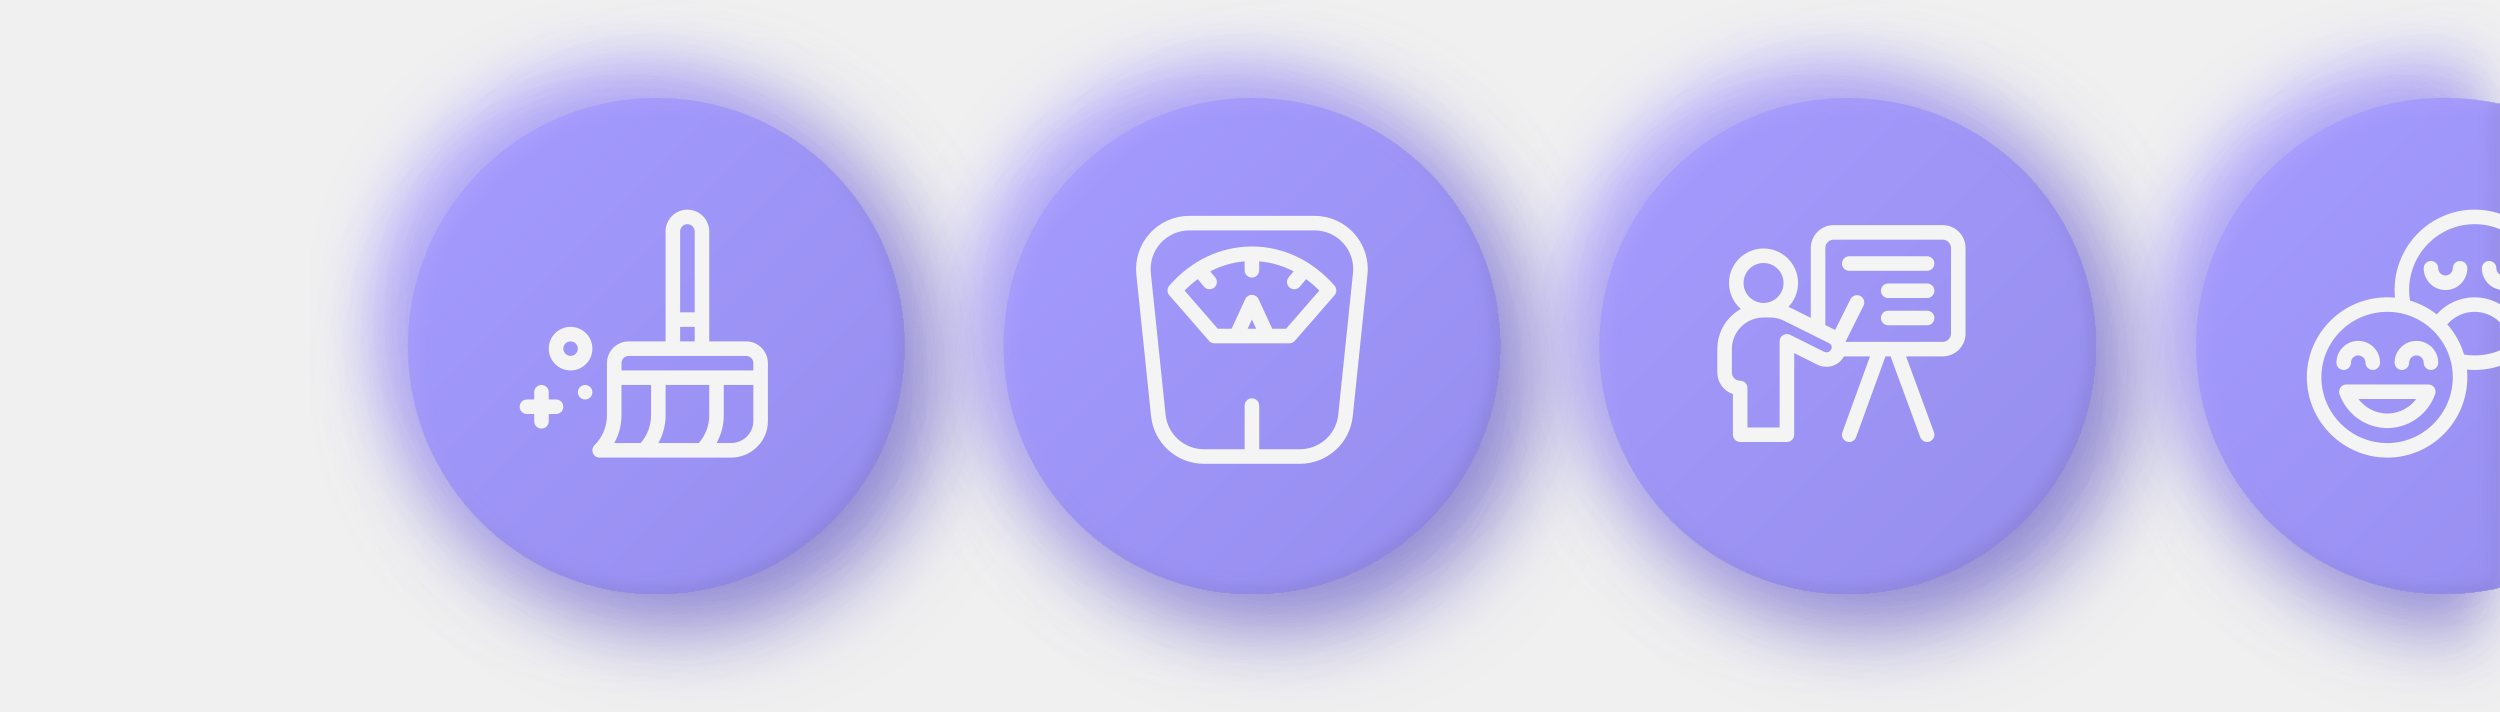
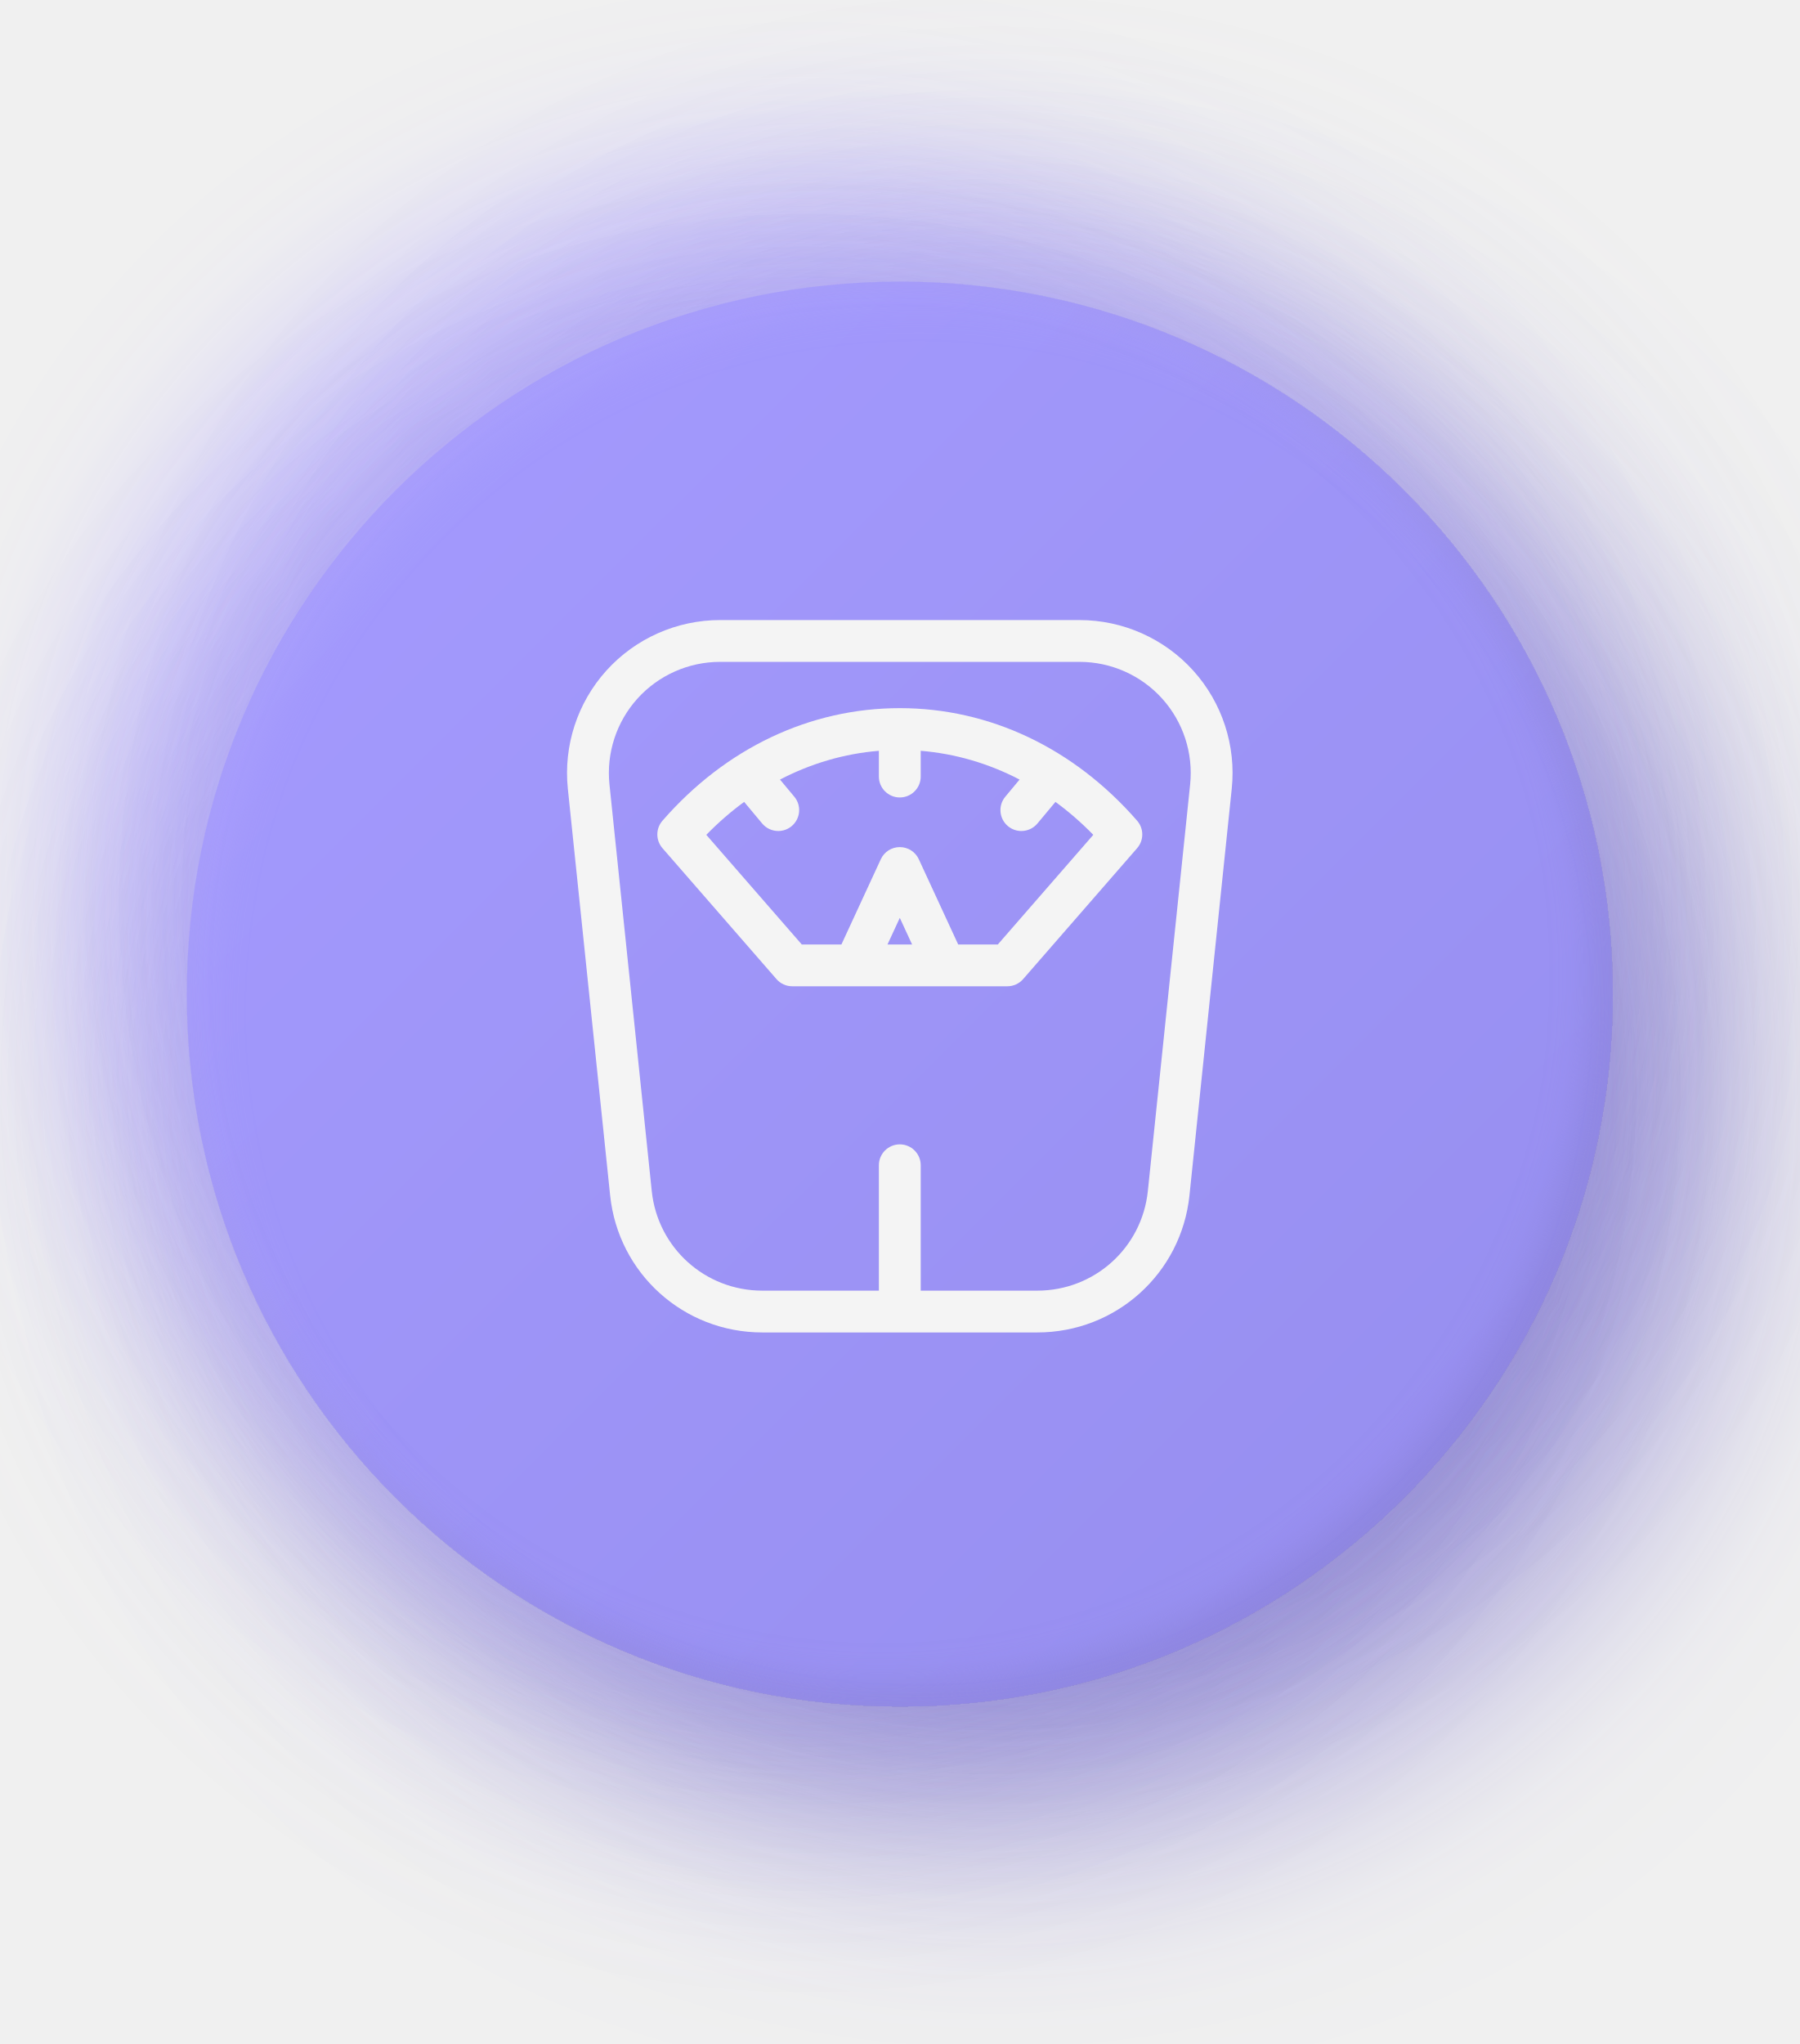
- <svg xmlns="http://www.w3.org/2000/svg" width="383" height="109" viewBox="98 0 92 109" fill="none">
+ <svg xmlns="http://www.w3.org/2000/svg" width="96" height="109" viewBox="96.3 0 96 109" fill="none">
  <g filter="url(#filter0_ddddii_7_56)">
    <ellipse cx="53.027" cy="53.01" rx="38.027" ry="37.99" fill="url(#paint0_linear_7_56)" />
  </g>
  <g clip-path="url(#clip0_7_56)">
    <path d="M42.139 61.202C42.754 61.202 43.253 60.704 43.253 60.089C43.253 59.474 42.754 58.976 42.139 58.976C41.524 58.976 41.025 59.474 41.025 60.089C41.025 60.704 41.524 61.202 42.139 61.202Z" fill="#F4F4F4" />
    <path d="M66.797 52.298H61.153V35.455C61.153 33.614 59.653 32.116 57.81 32.116C55.968 32.116 54.468 33.614 54.468 35.455V52.298H48.824C46.981 52.298 45.481 53.796 45.481 55.637V57.863V63.619C45.481 65.352 44.806 66.981 43.579 68.206C43.261 68.524 43.166 69.003 43.338 69.419C43.51 69.835 43.916 70.106 44.367 70.106H64.495C65.983 70.106 67.391 69.53 68.462 68.485C69.544 67.428 70.14 66.028 70.14 64.541V57.863V55.637C70.14 53.796 68.64 52.298 66.797 52.298ZM56.696 35.455C56.696 34.841 57.196 34.342 57.81 34.342C58.425 34.342 58.925 34.841 58.925 35.455V47.846H56.696V35.455ZM56.696 50.072H58.925V52.298H56.696V50.072ZM52.24 63.619C52.24 65.203 51.674 66.699 50.641 67.88H46.6C47.324 66.593 47.709 65.135 47.709 63.619V58.976H52.24V63.619ZM61.153 63.619C61.153 65.203 60.587 66.699 59.553 67.88H53.358C54.083 66.593 54.468 65.136 54.468 63.619V58.976H61.153V63.619ZM67.911 64.541C67.911 66.351 66.347 67.88 64.495 67.88H62.271C62.995 66.593 63.381 65.136 63.381 63.619V58.976H67.911V64.541ZM67.911 56.75H47.709V55.637C47.709 55.023 48.209 54.524 48.824 54.524C54.493 54.524 61.152 54.524 66.797 54.524C67.412 54.524 67.911 55.023 67.911 55.637V56.75Z" fill="#F4F4F4" />
    <path d="M39.911 50.072C38.068 50.072 36.569 51.57 36.569 53.411C36.569 55.252 38.068 56.75 39.911 56.75C41.754 56.75 43.253 55.252 43.253 53.411C43.253 51.57 41.754 50.072 39.911 50.072ZM39.911 54.524C39.297 54.524 38.797 54.025 38.797 53.411C38.797 52.797 39.297 52.298 39.911 52.298C40.525 52.298 41.025 52.797 41.025 53.411C41.025 54.025 40.525 54.524 39.911 54.524Z" fill="#F4F4F4" />
    <path d="M37.683 61.202H36.569V60.089C36.569 59.474 36.07 58.976 35.455 58.976C34.839 58.976 34.34 59.474 34.34 60.089V61.202H33.226C32.611 61.202 32.112 61.7 32.112 62.315C32.112 62.93 32.611 63.428 33.226 63.428H34.34V64.541C34.34 65.156 34.839 65.654 35.455 65.654C36.07 65.654 36.569 65.156 36.569 64.541V63.428H37.683C38.298 63.428 38.797 62.93 38.797 62.315C38.797 61.7 38.298 61.202 37.683 61.202Z" fill="#F4F4F4" />
  </g>
  <g filter="url(#filter1_ddddii_7_56)">
    <ellipse cx="144.293" cy="53.01" rx="38.027" ry="37.99" fill="url(#paint1_linear_7_56)" />
  </g>
  <g clip-path="url(#clip1_7_56)">
    <path d="M144.293 37.763C144.293 37.763 144.293 37.763 144.293 37.763C139.501 37.763 135.006 39.895 131.634 43.767C131.269 44.186 131.269 44.81 131.634 45.23L137.715 52.212C137.927 52.456 138.234 52.595 138.556 52.595H150.03C150.352 52.595 150.659 52.456 150.871 52.212L156.952 45.23C157.317 44.81 157.317 44.186 156.952 43.767C153.58 39.895 149.084 37.763 144.293 37.763V37.763ZM143.637 50.366L144.293 48.947L144.949 50.366H143.637ZM149.521 50.366H147.407L145.306 45.82C145.124 45.425 144.728 45.173 144.293 45.173C143.858 45.173 143.462 45.425 143.28 45.82L141.179 50.366H139.065L133.973 44.519C134.609 43.866 135.284 43.28 135.991 42.763L136.952 43.914C137.173 44.178 137.49 44.315 137.81 44.315C138.062 44.315 138.315 44.23 138.524 44.056C138.997 43.662 139.061 42.959 138.666 42.486L137.903 41.572C139.556 40.711 141.336 40.189 143.177 40.038V41.411C143.177 42.027 143.677 42.526 144.293 42.526C144.909 42.526 145.409 42.027 145.409 41.411V40.038C147.25 40.189 149.03 40.711 150.682 41.572L149.92 42.486C149.525 42.959 149.589 43.662 150.062 44.056C150.271 44.23 150.524 44.315 150.776 44.315C151.096 44.315 151.413 44.178 151.634 43.914L152.595 42.763C153.302 43.28 153.977 43.866 154.613 44.519L149.521 50.366Z" fill="#F4F4F4" />
    <path d="M159.943 35.76C158.398 34.048 156.189 33.066 153.882 33.066H134.704C132.397 33.066 130.188 34.048 128.643 35.76C127.098 37.471 126.349 39.768 126.587 42.06L128.843 63.746C129.277 67.913 132.766 71.055 136.959 71.055H151.627C155.82 71.055 159.309 67.913 159.743 63.746L161.998 42.06C162.237 39.768 161.488 37.471 159.943 35.76V35.76ZM159.779 41.83L157.523 63.516C157.208 66.543 154.673 68.826 151.627 68.826H145.409V62.139C145.409 61.524 144.909 61.025 144.293 61.025C143.677 61.025 143.177 61.524 143.177 62.139V68.826H136.959C133.913 68.826 131.378 66.543 131.063 63.516L128.807 41.83C128.634 40.164 129.178 38.496 130.301 37.252C131.423 36.009 133.028 35.295 134.704 35.295H153.882C155.558 35.295 157.163 36.009 158.285 37.252C159.408 38.496 159.952 40.164 159.779 41.83V41.83Z" fill="#F4F4F4" />
  </g>
  <g filter="url(#filter2_ddddii_7_56)">
    <ellipse cx="235.558" cy="53.01" rx="38.027" ry="37.99" fill="url(#paint2_linear_7_56)" />
  </g>
  <g clip-path="url(#clip2_7_56)">
    <path d="M250.121 34.49H233.414C231.484 34.49 229.914 36.059 229.914 37.988V48.694L226.812 47.153C226.707 47.101 226.601 47.051 226.493 47.005C227.404 46.055 227.965 44.768 227.965 43.352C227.965 40.438 225.592 38.067 222.675 38.067C219.757 38.067 217.384 40.438 217.384 43.352C217.384 44.936 218.086 46.358 219.194 47.328C217.153 48.475 215.594 50.713 215.594 53.485V57.062C215.594 58.601 216.595 59.912 217.981 60.377V66.599C217.981 67.213 218.479 67.712 219.095 67.712H226.254C226.87 67.712 227.369 67.213 227.369 66.599V54.094L230.935 55.875C232.3 56.557 234.152 56.15 234.989 54.598H238.984L234.754 66.218C234.544 66.796 234.842 67.435 235.42 67.644C236.081 67.885 236.669 67.471 236.848 66.979L241.355 54.598H242.136L246.688 66.983C246.861 67.452 247.445 67.891 248.118 67.643C248.696 67.431 248.992 66.792 248.78 66.215L244.509 54.598H250.121C252.014 54.598 253.621 53.073 253.621 51.101V37.988C253.621 36.016 252.014 34.49 250.121 34.49V34.49ZM219.612 43.352C219.612 41.665 220.986 40.293 222.675 40.293C224.363 40.293 225.737 41.665 225.737 43.352C225.737 45.039 224.363 46.411 222.675 46.411C220.986 46.411 219.612 45.039 219.612 43.352ZM233.085 53.408C233.082 53.416 233.079 53.425 233.077 53.433C233.001 53.645 232.829 53.824 232.619 53.91C232.396 54 232.146 53.991 231.932 53.884C229.813 52.825 226.752 51.298 226.752 51.298C226.013 50.928 225.14 51.466 225.14 52.293V65.486H220.209V59.446C220.209 58.831 219.71 58.333 219.095 58.333C218.393 58.333 217.822 57.763 217.822 57.062V53.485C217.822 50.766 220.039 48.638 222.675 48.638H223.659C224.406 48.638 225.152 48.813 225.818 49.145C225.818 49.145 231.344 51.891 232.752 52.591C233.053 52.74 233.196 53.092 233.085 53.408ZM251.393 51.101C251.393 51.441 251.261 51.76 251.021 52C250.785 52.237 250.456 52.372 250.121 52.372H235.232C235.23 52.366 235.228 52.36 235.226 52.354L237.991 46.83C238.266 46.281 238.043 45.612 237.493 45.337C236.943 45.062 236.273 45.285 235.998 45.835L233.64 50.546C233.2 50.327 232.689 50.073 232.142 49.801V37.988C232.142 37.287 232.713 36.716 233.414 36.716H250.121C250.456 36.716 250.785 36.852 251.021 37.089C251.261 37.328 251.393 37.648 251.393 37.988V51.101Z" fill="#F4F4F4" />
    <path d="M247.734 39.259H235.801C235.186 39.259 234.687 39.757 234.687 40.372C234.687 40.987 235.186 41.485 235.801 41.485H247.734C248.349 41.485 248.848 40.987 248.848 40.372C248.848 39.757 248.35 39.259 247.734 39.259Z" fill="#F4F4F4" />
    <path d="M247.734 43.431H241.767C241.152 43.431 240.653 43.93 240.653 44.544C240.653 45.159 241.152 45.657 241.767 45.657H247.734C248.349 45.657 248.848 45.159 248.848 44.544C248.848 43.93 248.35 43.431 247.734 43.431Z" fill="#F4F4F4" />
    <path d="M247.734 47.604H241.767C241.152 47.604 240.653 48.102 240.653 48.717C240.653 49.331 241.152 49.83 241.767 49.83H247.734C248.349 49.83 248.848 49.331 248.848 48.717C248.848 48.102 248.35 47.604 247.734 47.604Z" fill="#F4F4F4" />
  </g>
  <g filter="url(#filter3_ddddii_7_56)">
    <ellipse cx="326.973" cy="52.99" rx="38.027" ry="37.99" fill="url(#paint3_linear_7_56)" />
  </g>
  <g clip-path="url(#clip3_7_56)">
    <path d="M305.909 57.789C305.909 64.556 311.463 70.106 318.238 70.106C324.995 70.106 330.493 64.58 330.493 57.789C330.493 57.394 330.474 57.004 330.437 56.619C330.825 56.656 331.216 56.676 331.607 56.676C338.405 56.676 343.936 51.184 343.936 44.433C343.936 37.666 338.382 32.116 331.607 32.116C324.85 32.116 319.352 37.641 319.352 44.433C319.352 44.824 319.372 45.214 319.409 45.602C319.023 45.566 318.633 45.546 318.238 45.546C311.44 45.546 305.909 51.038 305.909 57.789ZM329.991 54.32C329.477 52.586 328.589 51.011 327.419 49.689C327.441 49.669 327.463 49.648 327.483 49.625C328.533 48.447 330.036 47.772 331.607 47.772C333.178 47.772 334.681 48.447 335.731 49.625C336.14 50.084 336.844 50.125 337.304 49.716C337.763 49.307 337.804 48.604 337.395 48.145C335.923 46.493 333.813 45.546 331.607 45.546C329.401 45.546 327.291 46.493 325.819 48.145C325.814 48.151 325.809 48.158 325.804 48.164C324.6 47.218 323.215 46.492 321.711 46.047C321.625 45.516 321.58 44.975 321.58 44.433C321.58 38.869 326.078 34.342 331.607 34.342C337.177 34.342 341.708 38.869 341.708 44.433C341.708 49.956 337.177 54.45 331.607 54.45C331.064 54.45 330.523 54.406 329.991 54.32V54.32ZM308.137 57.789C308.137 52.266 312.668 47.772 318.238 47.772C323.767 47.772 328.265 52.266 328.265 57.789C328.265 63.353 323.767 67.88 318.238 67.88C312.668 67.88 308.137 63.353 308.137 57.789Z" fill="#F4F4F4" />
    <path d="M311.053 59.373C310.844 59.669 310.792 60.047 310.913 60.388C312.018 63.493 314.962 65.58 318.238 65.58C321.514 65.58 324.458 63.493 325.563 60.388C325.684 60.047 325.632 59.668 325.424 59.373C325.215 59.078 324.875 58.902 324.513 58.902H311.963C311.601 58.902 311.262 59.078 311.053 59.373V59.373ZM313.811 61.128H322.665C321.633 62.502 320.003 63.354 318.238 63.354C316.473 63.354 314.843 62.502 313.811 61.128Z" fill="#F4F4F4" />
    <path d="M323.809 55.563C323.809 54.949 323.309 54.45 322.694 54.45C322.08 54.45 321.58 54.949 321.58 55.563C321.58 56.178 321.082 56.676 320.466 56.676C319.851 56.676 319.352 56.178 319.352 55.563C319.352 53.722 320.852 52.224 322.694 52.224C324.537 52.224 326.037 53.722 326.037 55.563C326.037 56.178 325.538 56.676 324.923 56.676C324.307 56.676 323.809 56.178 323.809 55.563Z" fill="#F4F4F4" />
    <path d="M313.782 52.224C315.625 52.224 317.124 53.722 317.124 55.563C317.124 56.178 316.625 56.676 316.01 56.676C315.395 56.676 314.896 56.178 314.896 55.563C314.896 54.949 314.396 54.45 313.782 54.45C313.168 54.45 312.668 54.949 312.668 55.563C312.668 56.178 312.169 56.676 311.554 56.676C310.938 56.676 310.44 56.178 310.44 55.563C310.44 53.722 311.939 52.224 313.782 52.224Z" fill="#F4F4F4" />
    <path d="M332.721 41.094C332.721 40.48 333.22 39.981 333.835 39.981C334.451 39.981 334.949 40.48 334.949 41.094C334.949 41.708 335.449 42.207 336.063 42.207C336.678 42.207 337.178 41.708 337.178 41.094C337.178 40.48 337.676 39.981 338.292 39.981C338.907 39.981 339.406 40.48 339.406 41.094C339.406 42.935 337.906 44.433 336.063 44.433C334.221 44.433 332.721 42.935 332.721 41.094Z" fill="#F4F4F4" />
    <path d="M327.151 44.433C325.308 44.433 323.809 42.935 323.809 41.094C323.809 40.48 324.307 39.981 324.923 39.981C325.538 39.981 326.037 40.48 326.037 41.094C326.037 41.708 326.536 42.207 327.151 42.207C327.765 42.207 328.265 41.708 328.265 41.094C328.265 40.48 328.764 39.981 329.379 39.981C329.994 39.981 330.493 40.48 330.493 41.094C330.493 42.935 328.994 44.433 327.151 44.433Z" fill="#F4F4F4" />
  </g>
  <defs>
    <filter id="filter0_ddddii_7_56" x="0" y="0.021" width="109.055" height="108.979" filterUnits="userSpaceOnUse" color-interpolation-filters="sRGB">
      <feFlood flood-opacity="0" result="BackgroundImageFix" />
      <feColorMatrix in="SourceAlpha" type="matrix" values="0 0 0 0 0 0 0 0 0 0 0 0 0 0 0 0 0 0 127 0" result="hardAlpha" />
      <feOffset dx="5" dy="5" />
      <feGaussianBlur stdDeviation="6.5" />
      <feColorMatrix type="matrix" values="0 0 0 0 0.518 0 0 0 0 0.486 0 0 0 0 0.812 0 0 0 0.9 0" />
      <feBlend mode="normal" in2="BackgroundImageFix" result="effect1_dropShadow_7_56" />
      <feColorMatrix in="SourceAlpha" type="matrix" values="0 0 0 0 0 0 0 0 0 0 0 0 0 0 0 0 0 0 127 0" result="hardAlpha" />
      <feOffset dx="-5" dy="-5" />
      <feGaussianBlur stdDeviation="5" />
      <feColorMatrix type="matrix" values="0 0 0 0 0.714 0 0 0 0 0.675 0 0 0 0 1 0 0 0 0.9 0" />
      <feBlend mode="normal" in2="effect1_dropShadow_7_56" result="effect2_dropShadow_7_56" />
      <feColorMatrix in="SourceAlpha" type="matrix" values="0 0 0 0 0 0 0 0 0 0 0 0 0 0 0 0 0 0 127 0" result="hardAlpha" />
      <feOffset dx="5" dy="-5" />
      <feGaussianBlur stdDeviation="5" />
      <feColorMatrix type="matrix" values="0 0 0 0 0.518 0 0 0 0 0.486 0 0 0 0 0.812 0 0 0 0.2 0" />
      <feBlend mode="normal" in2="effect2_dropShadow_7_56" result="effect3_dropShadow_7_56" />
      <feColorMatrix in="SourceAlpha" type="matrix" values="0 0 0 0 0 0 0 0 0 0 0 0 0 0 0 0 0 0 127 0" result="hardAlpha" />
      <feOffset dx="-5" dy="5" />
      <feGaussianBlur stdDeviation="5" />
      <feColorMatrix type="matrix" values="0 0 0 0 0.518 0 0 0 0 0.486 0 0 0 0 0.812 0 0 0 0.2 0" />
      <feBlend mode="normal" in2="effect3_dropShadow_7_56" result="effect4_dropShadow_7_56" />
      <feBlend mode="normal" in="SourceGraphic" in2="effect4_dropShadow_7_56" result="shape" />
      <feColorMatrix in="SourceAlpha" type="matrix" values="0 0 0 0 0 0 0 0 0 0 0 0 0 0 0 0 0 0 127 0" result="hardAlpha" />
      <feOffset dx="-1" dy="-1" />
      <feGaussianBlur stdDeviation="1" />
      <feComposite in2="hardAlpha" operator="arithmetic" k2="-1" k3="1" />
      <feColorMatrix type="matrix" values="0 0 0 0 0.518 0 0 0 0 0.486 0 0 0 0 0.812 0 0 0 0.5 0" />
      <feBlend mode="normal" in2="shape" result="effect5_innerShadow_7_56" />
      <feColorMatrix in="SourceAlpha" type="matrix" values="0 0 0 0 0 0 0 0 0 0 0 0 0 0 0 0 0 0 127 0" result="hardAlpha" />
      <feOffset dx="1" dy="1" />
      <feGaussianBlur stdDeviation="1" />
      <feComposite in2="hardAlpha" operator="arithmetic" k2="-1" k3="1" />
      <feColorMatrix type="matrix" values="0 0 0 0 0.714 0 0 0 0 0.675 0 0 0 0 1 0 0 0 0.3 0" />
      <feBlend mode="normal" in2="effect5_innerShadow_7_56" result="effect6_innerShadow_7_56" />
    </filter>
    <filter id="filter1_ddddii_7_56" x="91.266" y="0.021" width="109.055" height="108.979" filterUnits="userSpaceOnUse" color-interpolation-filters="sRGB">
      <feFlood flood-opacity="0" result="BackgroundImageFix" />
      <feColorMatrix in="SourceAlpha" type="matrix" values="0 0 0 0 0 0 0 0 0 0 0 0 0 0 0 0 0 0 127 0" result="hardAlpha" />
      <feOffset dx="5" dy="5" />
      <feGaussianBlur stdDeviation="6.5" />
      <feColorMatrix type="matrix" values="0 0 0 0 0.518 0 0 0 0 0.486 0 0 0 0 0.812 0 0 0 0.9 0" />
      <feBlend mode="normal" in2="BackgroundImageFix" result="effect1_dropShadow_7_56" />
      <feColorMatrix in="SourceAlpha" type="matrix" values="0 0 0 0 0 0 0 0 0 0 0 0 0 0 0 0 0 0 127 0" result="hardAlpha" />
      <feOffset dx="-5" dy="-5" />
      <feGaussianBlur stdDeviation="5" />
      <feColorMatrix type="matrix" values="0 0 0 0 0.714 0 0 0 0 0.675 0 0 0 0 1 0 0 0 0.9 0" />
      <feBlend mode="normal" in2="effect1_dropShadow_7_56" result="effect2_dropShadow_7_56" />
      <feColorMatrix in="SourceAlpha" type="matrix" values="0 0 0 0 0 0 0 0 0 0 0 0 0 0 0 0 0 0 127 0" result="hardAlpha" />
      <feOffset dx="5" dy="-5" />
      <feGaussianBlur stdDeviation="5" />
      <feColorMatrix type="matrix" values="0 0 0 0 0.518 0 0 0 0 0.486 0 0 0 0 0.812 0 0 0 0.2 0" />
      <feBlend mode="normal" in2="effect2_dropShadow_7_56" result="effect3_dropShadow_7_56" />
      <feColorMatrix in="SourceAlpha" type="matrix" values="0 0 0 0 0 0 0 0 0 0 0 0 0 0 0 0 0 0 127 0" result="hardAlpha" />
      <feOffset dx="-5" dy="5" />
      <feGaussianBlur stdDeviation="5" />
      <feColorMatrix type="matrix" values="0 0 0 0 0.518 0 0 0 0 0.486 0 0 0 0 0.812 0 0 0 0.2 0" />
      <feBlend mode="normal" in2="effect3_dropShadow_7_56" result="effect4_dropShadow_7_56" />
      <feBlend mode="normal" in="SourceGraphic" in2="effect4_dropShadow_7_56" result="shape" />
      <feColorMatrix in="SourceAlpha" type="matrix" values="0 0 0 0 0 0 0 0 0 0 0 0 0 0 0 0 0 0 127 0" result="hardAlpha" />
      <feOffset dx="-1" dy="-1" />
      <feGaussianBlur stdDeviation="1" />
      <feComposite in2="hardAlpha" operator="arithmetic" k2="-1" k3="1" />
      <feColorMatrix type="matrix" values="0 0 0 0 0.518 0 0 0 0 0.486 0 0 0 0 0.812 0 0 0 0.5 0" />
      <feBlend mode="normal" in2="shape" result="effect5_innerShadow_7_56" />
      <feColorMatrix in="SourceAlpha" type="matrix" values="0 0 0 0 0 0 0 0 0 0 0 0 0 0 0 0 0 0 127 0" result="hardAlpha" />
      <feOffset dx="1" dy="1" />
      <feGaussianBlur stdDeviation="1" />
      <feComposite in2="hardAlpha" operator="arithmetic" k2="-1" k3="1" />
      <feColorMatrix type="matrix" values="0 0 0 0 0.714 0 0 0 0 0.675 0 0 0 0 1 0 0 0 0.3 0" />
      <feBlend mode="normal" in2="effect5_innerShadow_7_56" result="effect6_innerShadow_7_56" />
    </filter>
    <filter id="filter2_ddddii_7_56" x="182.531" y="0.021" width="109.055" height="108.979" filterUnits="userSpaceOnUse" color-interpolation-filters="sRGB">
      <feFlood flood-opacity="0" result="BackgroundImageFix" />
      <feColorMatrix in="SourceAlpha" type="matrix" values="0 0 0 0 0 0 0 0 0 0 0 0 0 0 0 0 0 0 127 0" result="hardAlpha" />
      <feOffset dx="5" dy="5" />
      <feGaussianBlur stdDeviation="6.5" />
      <feColorMatrix type="matrix" values="0 0 0 0 0.518 0 0 0 0 0.486 0 0 0 0 0.808 0 0 0 0.9 0" />
      <feBlend mode="normal" in2="BackgroundImageFix" result="effect1_dropShadow_7_56" />
      <feColorMatrix in="SourceAlpha" type="matrix" values="0 0 0 0 0 0 0 0 0 0 0 0 0 0 0 0 0 0 127 0" result="hardAlpha" />
      <feOffset dx="-5" dy="-5" />
      <feGaussianBlur stdDeviation="5" />
      <feColorMatrix type="matrix" values="0 0 0 0 0.714 0 0 0 0 0.675 0 0 0 0 1 0 0 0 0.9 0" />
      <feBlend mode="normal" in2="effect1_dropShadow_7_56" result="effect2_dropShadow_7_56" />
      <feColorMatrix in="SourceAlpha" type="matrix" values="0 0 0 0 0 0 0 0 0 0 0 0 0 0 0 0 0 0 127 0" result="hardAlpha" />
      <feOffset dx="5" dy="-5" />
      <feGaussianBlur stdDeviation="5" />
      <feColorMatrix type="matrix" values="0 0 0 0 0.518 0 0 0 0 0.486 0 0 0 0 0.808 0 0 0 0.2 0" />
      <feBlend mode="normal" in2="effect2_dropShadow_7_56" result="effect3_dropShadow_7_56" />
      <feColorMatrix in="SourceAlpha" type="matrix" values="0 0 0 0 0 0 0 0 0 0 0 0 0 0 0 0 0 0 127 0" result="hardAlpha" />
      <feOffset dx="-5" dy="5" />
      <feGaussianBlur stdDeviation="5" />
      <feColorMatrix type="matrix" values="0 0 0 0 0.518 0 0 0 0 0.486 0 0 0 0 0.808 0 0 0 0.2 0" />
      <feBlend mode="normal" in2="effect3_dropShadow_7_56" result="effect4_dropShadow_7_56" />
      <feBlend mode="normal" in="SourceGraphic" in2="effect4_dropShadow_7_56" result="shape" />
      <feColorMatrix in="SourceAlpha" type="matrix" values="0 0 0 0 0 0 0 0 0 0 0 0 0 0 0 0 0 0 127 0" result="hardAlpha" />
      <feOffset dx="-1" dy="-1" />
      <feGaussianBlur stdDeviation="1" />
      <feComposite in2="hardAlpha" operator="arithmetic" k2="-1" k3="1" />
      <feColorMatrix type="matrix" values="0 0 0 0 0.518 0 0 0 0 0.486 0 0 0 0 0.808 0 0 0 0.5 0" />
      <feBlend mode="normal" in2="shape" result="effect5_innerShadow_7_56" />
      <feColorMatrix in="SourceAlpha" type="matrix" values="0 0 0 0 0 0 0 0 0 0 0 0 0 0 0 0 0 0 127 0" result="hardAlpha" />
      <feOffset dx="1" dy="1" />
      <feGaussianBlur stdDeviation="1" />
      <feComposite in2="hardAlpha" operator="arithmetic" k2="-1" k3="1" />
      <feColorMatrix type="matrix" values="0 0 0 0 0.714 0 0 0 0 0.675 0 0 0 0 1 0 0 0 0.3 0" />
      <feBlend mode="normal" in2="effect5_innerShadow_7_56" result="effect6_innerShadow_7_56" />
    </filter>
    <filter id="filter3_ddddii_7_56" x="273.945" y="0" width="109.055" height="108.979" filterUnits="userSpaceOnUse" color-interpolation-filters="sRGB">
      <feFlood flood-opacity="0" result="BackgroundImageFix" />
      <feColorMatrix in="SourceAlpha" type="matrix" values="0 0 0 0 0 0 0 0 0 0 0 0 0 0 0 0 0 0 127 0" result="hardAlpha" />
      <feOffset dx="5" dy="5" />
      <feGaussianBlur stdDeviation="6.5" />
      <feColorMatrix type="matrix" values="0 0 0 0 0.518 0 0 0 0 0.486 0 0 0 0 0.812 0 0 0 0.9 0" />
      <feBlend mode="normal" in2="BackgroundImageFix" result="effect1_dropShadow_7_56" />
      <feColorMatrix in="SourceAlpha" type="matrix" values="0 0 0 0 0 0 0 0 0 0 0 0 0 0 0 0 0 0 127 0" result="hardAlpha" />
      <feOffset dx="-5" dy="-5" />
      <feGaussianBlur stdDeviation="5" />
      <feColorMatrix type="matrix" values="0 0 0 0 0.714 0 0 0 0 0.675 0 0 0 0 1 0 0 0 0.9 0" />
      <feBlend mode="normal" in2="effect1_dropShadow_7_56" result="effect2_dropShadow_7_56" />
      <feColorMatrix in="SourceAlpha" type="matrix" values="0 0 0 0 0 0 0 0 0 0 0 0 0 0 0 0 0 0 127 0" result="hardAlpha" />
      <feOffset dx="5" dy="-5" />
      <feGaussianBlur stdDeviation="5" />
      <feColorMatrix type="matrix" values="0 0 0 0 0.518 0 0 0 0 0.486 0 0 0 0 0.812 0 0 0 0.2 0" />
      <feBlend mode="normal" in2="effect2_dropShadow_7_56" result="effect3_dropShadow_7_56" />
      <feColorMatrix in="SourceAlpha" type="matrix" values="0 0 0 0 0 0 0 0 0 0 0 0 0 0 0 0 0 0 127 0" result="hardAlpha" />
      <feOffset dx="-5" dy="5" />
      <feGaussianBlur stdDeviation="5" />
      <feColorMatrix type="matrix" values="0 0 0 0 0.518 0 0 0 0 0.486 0 0 0 0 0.812 0 0 0 0.2 0" />
      <feBlend mode="normal" in2="effect3_dropShadow_7_56" result="effect4_dropShadow_7_56" />
      <feBlend mode="normal" in="SourceGraphic" in2="effect4_dropShadow_7_56" result="shape" />
      <feColorMatrix in="SourceAlpha" type="matrix" values="0 0 0 0 0 0 0 0 0 0 0 0 0 0 0 0 0 0 127 0" result="hardAlpha" />
      <feOffset dx="-1" dy="-1" />
      <feGaussianBlur stdDeviation="1" />
      <feComposite in2="hardAlpha" operator="arithmetic" k2="-1" k3="1" />
      <feColorMatrix type="matrix" values="0 0 0 0 0.518 0 0 0 0 0.486 0 0 0 0 0.812 0 0 0 0.5 0" />
      <feBlend mode="normal" in2="shape" result="effect5_innerShadow_7_56" />
      <feColorMatrix in="SourceAlpha" type="matrix" values="0 0 0 0 0 0 0 0 0 0 0 0 0 0 0 0 0 0 127 0" result="hardAlpha" />
      <feOffset dx="1" dy="1" />
      <feGaussianBlur stdDeviation="1" />
      <feComposite in2="hardAlpha" operator="arithmetic" k2="-1" k3="1" />
      <feColorMatrix type="matrix" values="0 0 0 0 0.714 0 0 0 0 0.675 0 0 0 0 1 0 0 0 0.3 0" />
      <feBlend mode="normal" in2="effect5_innerShadow_7_56" result="effect6_innerShadow_7_56" />
    </filter>
    <linearGradient id="paint0_linear_7_56" x1="15" y1="15.021" x2="90.979" y2="91.075" gradientUnits="userSpaceOnUse">
      <stop stop-color="#A59BFF" />
      <stop offset="1" stop-color="#958DEE" />
    </linearGradient>
    <linearGradient id="paint1_linear_7_56" x1="106.266" y1="15.021" x2="182.245" y2="91.075" gradientUnits="userSpaceOnUse">
      <stop stop-color="#A59BFF" />
      <stop offset="1" stop-color="#958DEE" />
    </linearGradient>
    <linearGradient id="paint2_linear_7_56" x1="197.531" y1="15.021" x2="273.51" y2="91.075" gradientUnits="userSpaceOnUse">
      <stop stop-color="#A59BFF" />
      <stop offset="1" stop-color="#958DEB" />
    </linearGradient>
    <linearGradient id="paint3_linear_7_56" x1="288.945" y1="15" x2="364.925" y2="91.055" gradientUnits="userSpaceOnUse">
      <stop stop-color="#A59BFF" />
      <stop offset="1" stop-color="#958DEE" />
    </linearGradient>
    <clipPath id="clip0_7_56">
      <rect width="38.027" height="37.99" fill="white" transform="translate(32.1123 32.1161)" />
    </clipPath>
    <clipPath id="clip1_7_56">
      <rect width="38.027" height="37.989" fill="white" transform="translate(125.279 33.0659)" />
    </clipPath>
    <clipPath id="clip2_7_56">
      <rect width="38.027" height="37.99" fill="white" transform="translate(215.594 32.1161)" />
    </clipPath>
    <clipPath id="clip3_7_56">
      <rect width="38.027" height="37.99" fill="white" transform="translate(305.909 32.1161)" />
    </clipPath>
  </defs>
</svg>
